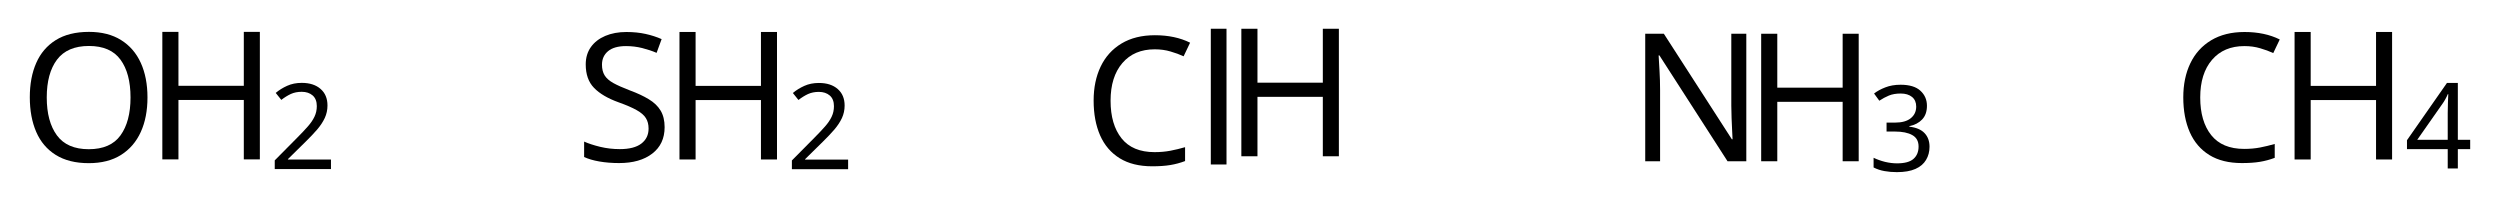
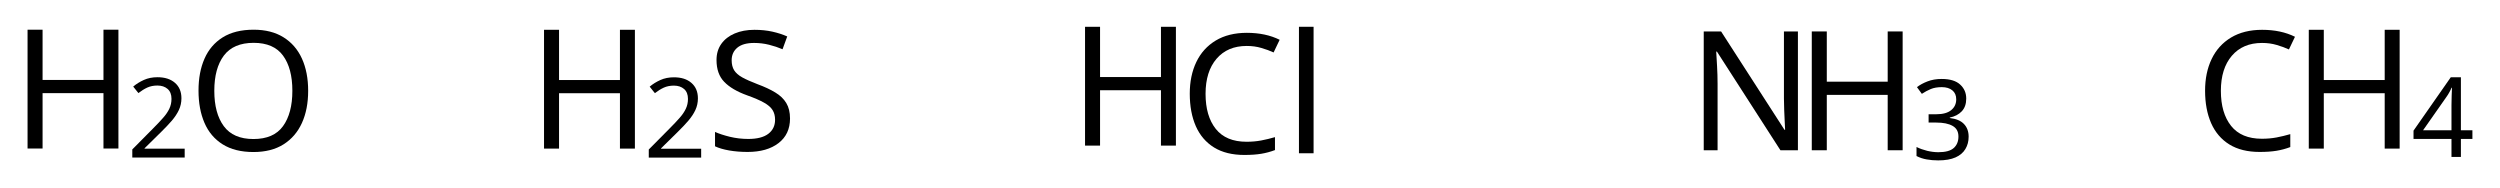
- <svg xmlns="http://www.w3.org/2000/svg" xmlns:xlink="http://www.w3.org/1999/xlink" width="560" height="45" viewBox="0 0 560 45">
+ <svg xmlns="http://www.w3.org/2000/svg" xmlns:xlink="http://www.w3.org/1999/xlink" width="601" height="45" viewBox="0 0 601 45">
  <defs>
    <g>
      <g id="glyph-0-0">
        <path d="M 3.766 0 L 3.766 -28.562 L 20.203 -28.562 L 20.203 0 Z M 5.797 -2.047 L 18.156 -2.047 L 18.156 -26.516 L 5.797 -26.516 Z M 5.797 -2.047 " />
      </g>
      <g id="glyph-0-1">
        <path d="M 28.797 -14.312 C 28.797 -11.352 28.297 -8.773 27.297 -6.578 C 26.297 -4.379 24.82 -2.664 22.875 -1.438 C 20.926 -0.207 18.516 0.406 15.641 0.406 C 12.68 0.406 10.219 -0.207 8.25 -1.438 C 6.289 -2.664 4.832 -4.383 3.875 -6.594 C 2.914 -8.812 2.438 -11.398 2.438 -14.359 C 2.438 -17.297 2.914 -19.852 3.875 -22.031 C 4.832 -24.219 6.289 -25.926 8.25 -27.156 C 10.219 -28.383 12.695 -29 15.688 -29 C 18.531 -29 20.926 -28.391 22.875 -27.172 C 24.82 -25.961 26.297 -24.258 27.297 -22.062 C 28.297 -19.863 28.797 -17.281 28.797 -14.312 Z M 6.234 -14.312 C 6.234 -10.719 6.992 -7.883 8.516 -5.812 C 10.035 -3.75 12.41 -2.719 15.641 -2.719 C 18.891 -2.719 21.258 -3.75 22.75 -5.812 C 24.25 -7.883 25 -10.719 25 -14.312 C 25 -17.914 24.25 -20.738 22.75 -22.781 C 21.258 -24.82 18.906 -25.844 15.688 -25.844 C 12.457 -25.844 10.07 -24.82 8.531 -22.781 C 7 -20.738 6.234 -17.914 6.234 -14.312 Z M 6.234 -14.312 " />
      </g>
      <g id="glyph-0-2">
        <path d="M 25.719 0 L 22.125 0 L 22.125 -13.312 L 7.484 -13.312 L 7.484 0 L 3.875 0 L 3.875 -28.562 L 7.484 -28.562 L 7.484 -16.484 L 22.125 -16.484 L 22.125 -28.562 L 25.719 -28.562 Z M 25.719 0 " />
      </g>
      <g id="glyph-0-3">
        <path d="M 20.078 -7.641 C 20.078 -5.109 19.156 -3.133 17.312 -1.719 C 15.477 -0.301 13 0.406 9.875 0.406 C 8.281 0.406 6.801 0.285 5.438 0.047 C 4.082 -0.191 2.953 -0.523 2.047 -0.953 L 2.047 -4.406 C 3.004 -3.977 4.195 -3.586 5.625 -3.234 C 7.051 -2.891 8.523 -2.719 10.047 -2.719 C 12.172 -2.719 13.773 -3.129 14.859 -3.953 C 15.941 -4.785 16.484 -5.906 16.484 -7.312 C 16.484 -8.25 16.281 -9.035 15.875 -9.672 C 15.477 -10.316 14.789 -10.91 13.812 -11.453 C 12.844 -12.004 11.492 -12.586 9.766 -13.203 C 7.336 -14.078 5.504 -15.156 4.266 -16.438 C 3.023 -17.719 2.406 -19.469 2.406 -21.688 C 2.406 -23.195 2.789 -24.492 3.562 -25.578 C 4.332 -26.66 5.406 -27.492 6.781 -28.078 C 8.156 -28.66 9.734 -28.953 11.516 -28.953 C 13.086 -28.953 14.523 -28.805 15.828 -28.516 C 17.141 -28.223 18.332 -27.836 19.406 -27.359 L 18.281 -24.281 C 17.289 -24.707 16.211 -25.066 15.047 -25.359 C 13.891 -25.648 12.688 -25.797 11.438 -25.797 C 9.656 -25.797 8.312 -25.414 7.406 -24.656 C 6.5 -23.895 6.047 -22.891 6.047 -21.641 C 6.047 -20.68 6.242 -19.879 6.641 -19.234 C 7.035 -18.598 7.688 -18.023 8.594 -17.516 C 9.5 -17.016 10.727 -16.469 12.281 -15.875 C 13.957 -15.258 15.375 -14.598 16.531 -13.891 C 17.695 -13.191 18.578 -12.348 19.172 -11.359 C 19.773 -10.367 20.078 -9.129 20.078 -7.641 Z M 20.078 -7.641 " />
      </g>
      <g id="glyph-0-4">
        <path d="M 16.125 -25.797 C 13.051 -25.797 10.633 -24.77 8.875 -22.719 C 7.113 -20.664 6.234 -17.852 6.234 -14.281 C 6.234 -10.727 7.051 -7.922 8.688 -5.859 C 10.332 -3.797 12.797 -2.766 16.078 -2.766 C 17.328 -2.766 18.508 -2.867 19.625 -3.078 C 20.75 -3.297 21.848 -3.562 22.922 -3.875 L 22.922 -0.766 C 21.848 -0.359 20.742 -0.062 19.609 0.125 C 18.484 0.312 17.133 0.406 15.562 0.406 C 12.656 0.406 10.227 -0.191 8.281 -1.391 C 6.332 -2.598 4.867 -4.305 3.891 -6.516 C 2.922 -8.734 2.438 -11.332 2.438 -14.312 C 2.438 -17.195 2.961 -19.738 4.016 -21.938 C 5.066 -24.133 6.617 -25.852 8.672 -27.094 C 10.734 -28.332 13.227 -28.953 16.156 -28.953 C 19.176 -28.953 21.805 -28.395 24.047 -27.281 L 22.594 -24.234 C 21.719 -24.641 20.738 -25 19.656 -25.312 C 18.582 -25.633 17.406 -25.797 16.125 -25.797 Z M 16.125 -25.797 " />
      </g>
      <g id="glyph-0-5">
        <path d="M 6.922 0 L 3.406 0 L 3.406 -30.406 L 6.922 -30.406 Z M 6.922 0 " />
      </g>
      <g id="glyph-0-6">
        <path d="M 26.516 0 L 22.312 0 L 7.047 -23.719 L 6.875 -23.719 C 6.926 -22.781 6.992 -21.617 7.078 -20.234 C 7.16 -18.848 7.203 -17.422 7.203 -15.953 L 7.203 0 L 3.875 0 L 3.875 -28.562 L 8.047 -28.562 L 23.281 -4.922 L 23.438 -4.922 C 23.414 -5.348 23.383 -5.988 23.344 -6.844 C 23.301 -7.695 23.258 -8.629 23.219 -9.641 C 23.176 -10.648 23.156 -11.582 23.156 -12.438 L 23.156 -28.562 L 26.516 -28.562 Z M 26.516 0 " />
      </g>
      <g id="glyph-1-0">
        <path d="M 2.5 0 L 2.5 -19.047 L 13.469 -19.047 L 13.469 0 Z M 3.875 -1.359 L 12.109 -1.359 L 12.109 -17.688 L 3.875 -17.688 Z M 3.875 -1.359 " />
      </g>
      <g id="glyph-1-1">
        <path d="M 13.875 0 L 1.281 0 L 1.281 -1.953 L 6.266 -6.984 C 7.223 -7.941 8.031 -8.797 8.688 -9.547 C 9.352 -10.297 9.852 -11.031 10.188 -11.75 C 10.531 -12.469 10.703 -13.254 10.703 -14.109 C 10.703 -15.16 10.391 -15.957 9.766 -16.5 C 9.141 -17.039 8.328 -17.312 7.328 -17.312 C 6.41 -17.312 5.598 -17.148 4.891 -16.828 C 4.191 -16.504 3.477 -16.062 2.75 -15.5 L 1.5 -17.062 C 2.238 -17.688 3.094 -18.219 4.062 -18.656 C 5.031 -19.094 6.117 -19.312 7.328 -19.312 C 9.109 -19.312 10.516 -18.859 11.547 -17.953 C 12.578 -17.055 13.094 -15.82 13.094 -14.25 C 13.094 -13.25 12.891 -12.312 12.484 -11.438 C 12.078 -10.57 11.508 -9.711 10.781 -8.859 C 10.051 -8.016 9.195 -7.113 8.219 -6.156 L 4.234 -2.234 L 4.234 -2.141 L 13.875 -2.141 Z M 13.875 0 " />
      </g>
      <g id="glyph-1-2">
        <path d="M 13.156 -14.594 C 13.156 -13.312 12.797 -12.289 12.078 -11.531 C 11.367 -10.781 10.41 -10.281 9.203 -10.031 L 9.203 -9.922 C 10.734 -9.742 11.867 -9.266 12.609 -8.484 C 13.359 -7.703 13.734 -6.68 13.734 -5.422 C 13.734 -4.316 13.473 -3.332 12.953 -2.469 C 12.441 -1.602 11.648 -0.93 10.578 -0.453 C 9.504 0.023 8.117 0.266 6.422 0.266 C 5.43 0.266 4.508 0.188 3.656 0.031 C 2.801 -0.113 1.984 -0.383 1.203 -0.781 L 1.203 -2.953 C 2.004 -2.566 2.863 -2.258 3.781 -2.031 C 4.707 -1.812 5.598 -1.703 6.453 -1.703 C 8.16 -1.703 9.391 -2.035 10.141 -2.703 C 10.898 -3.367 11.281 -4.289 11.281 -5.469 C 11.281 -6.656 10.812 -7.508 9.875 -8.031 C 8.945 -8.562 7.641 -8.828 5.953 -8.828 L 4.109 -8.828 L 4.109 -10.828 L 5.969 -10.828 C 7.539 -10.828 8.727 -11.156 9.531 -11.812 C 10.344 -12.469 10.75 -13.336 10.75 -14.422 C 10.75 -15.348 10.438 -16.066 9.812 -16.578 C 9.188 -17.086 8.344 -17.344 7.281 -17.344 C 6.25 -17.344 5.367 -17.191 4.641 -16.891 C 3.91 -16.586 3.191 -16.203 2.484 -15.734 L 1.312 -17.344 C 1.988 -17.875 2.828 -18.332 3.828 -18.719 C 4.828 -19.113 5.969 -19.312 7.25 -19.312 C 9.238 -19.312 10.719 -18.863 11.688 -17.969 C 12.664 -17.082 13.156 -15.957 13.156 -14.594 Z M 13.156 -14.594 " />
      </g>
      <g id="glyph-1-3">
        <path d="M 14.719 -4.328 L 11.953 -4.328 L 11.953 0 L 9.688 0 L 9.688 -4.328 L 0.562 -4.328 L 0.562 -6.328 L 9.516 -19.156 L 11.953 -19.156 L 11.953 -6.422 L 14.719 -6.422 Z M 9.688 -12.422 C 9.688 -13.348 9.703 -14.133 9.734 -14.781 C 9.766 -15.438 9.789 -16.055 9.812 -16.641 L 9.703 -16.641 C 9.566 -16.305 9.391 -15.941 9.172 -15.547 C 8.961 -15.16 8.758 -14.832 8.562 -14.562 L 2.859 -6.422 L 9.688 -6.422 Z M 9.688 -12.422 " />
      </g>
    </g>
  </defs>
  <g fill="rgb(0%, 0%, 0%)" fill-opacity="1">
-     <use xlink:href="#glyph-0-1" x="4.238" y="36.141" />
+     <use xlink:href="#glyph-0-1" x="45.285" y="36.141" />
  </g>
  <g fill="rgb(0%, 0%, 0%)" fill-opacity="1">
-     <use xlink:href="#glyph-0-2" x="32.488" y="35.703" />
+     <use xlink:href="#glyph-0-2" x="2.75" y="35.703" />
  </g>
  <g fill="rgb(0%, 0%, 0%)" fill-opacity="1">
-     <use xlink:href="#glyph-1-1" x="60.262" y="37.875" />
+     <use xlink:href="#glyph-1-1" x="30.523" y="37.875" />
  </g>
  <g fill="rgb(0%, 0%, 0%)" fill-opacity="1">
-     <use xlink:href="#glyph-0-3" x="128.797" y="36.121" />
+     <use xlink:href="#glyph-0-3" x="169.844" y="36.121" />
  </g>
  <g fill="rgb(0%, 0%, 0%)" fill-opacity="1">
-     <use xlink:href="#glyph-0-2" x="148.328" y="35.723" />
+     <use xlink:href="#glyph-0-2" x="126.91" y="35.723" />
  </g>
  <g fill="rgb(0%, 0%, 0%)" fill-opacity="1">
-     <use xlink:href="#glyph-1-1" x="176.102" y="37.895" />
+     <use xlink:href="#glyph-1-1" x="154.684" y="37.895" />
  </g>
  <g fill="rgb(0%, 0%, 0%)" fill-opacity="1">
-     <use xlink:href="#glyph-0-4" x="242.535" y="36.844" />
-     <use xlink:href="#glyph-0-5" x="267.815" y="36.844" />
+     <use xlink:href="#glyph-0-4" x="283.582" y="36.844" />
+     <use xlink:href="#glyph-0-5" x="308.862" y="36.844" />
  </g>
  <g fill="rgb(0%, 0%, 0%)" fill-opacity="1">
-     <use xlink:href="#glyph-0-2" x="274.188" y="35.004" />
+     <use xlink:href="#glyph-0-2" x="256.969" y="35.004" />
  </g>
  <g fill="rgb(0%, 0%, 0%)" fill-opacity="1">
-     <use xlink:href="#glyph-0-6" x="364.656" y="36.121" />
+     <use xlink:href="#glyph-0-6" x="405.703" y="36.121" />
  </g>
  <g fill="rgb(0%, 0%, 0%)" fill-opacity="1">
-     <use xlink:href="#glyph-0-2" x="390.629" y="36.121" />
+     <use xlink:href="#glyph-0-2" x="431.676" y="36.121" />
  </g>
  <g fill="rgb(0%, 0%, 0%)" fill-opacity="1">
-     <use xlink:href="#glyph-1-2" x="418.48" y="38.293" />
+     <use xlink:href="#glyph-1-2" x="459.527" y="38.293" />
  </g>
  <g fill="rgb(0%, 0%, 0%)" fill-opacity="1">
-     <use xlink:href="#glyph-0-4" x="486.617" y="36.121" />
+     <use xlink:href="#glyph-0-4" x="527.664" y="36.121" />
  </g>
  <g fill="rgb(0%, 0%, 0%)" fill-opacity="1">
-     <use xlink:href="#glyph-0-2" x="510.109" y="35.723" />
+     <use xlink:href="#glyph-0-2" x="551.156" y="35.723" />
  </g>
  <g fill="rgb(0%, 0%, 0%)" fill-opacity="1">
-     <use xlink:href="#glyph-1-3" x="538.602" y="37.734" />
+     <use xlink:href="#glyph-1-3" x="579.648" y="37.734" />
  </g>
</svg>
